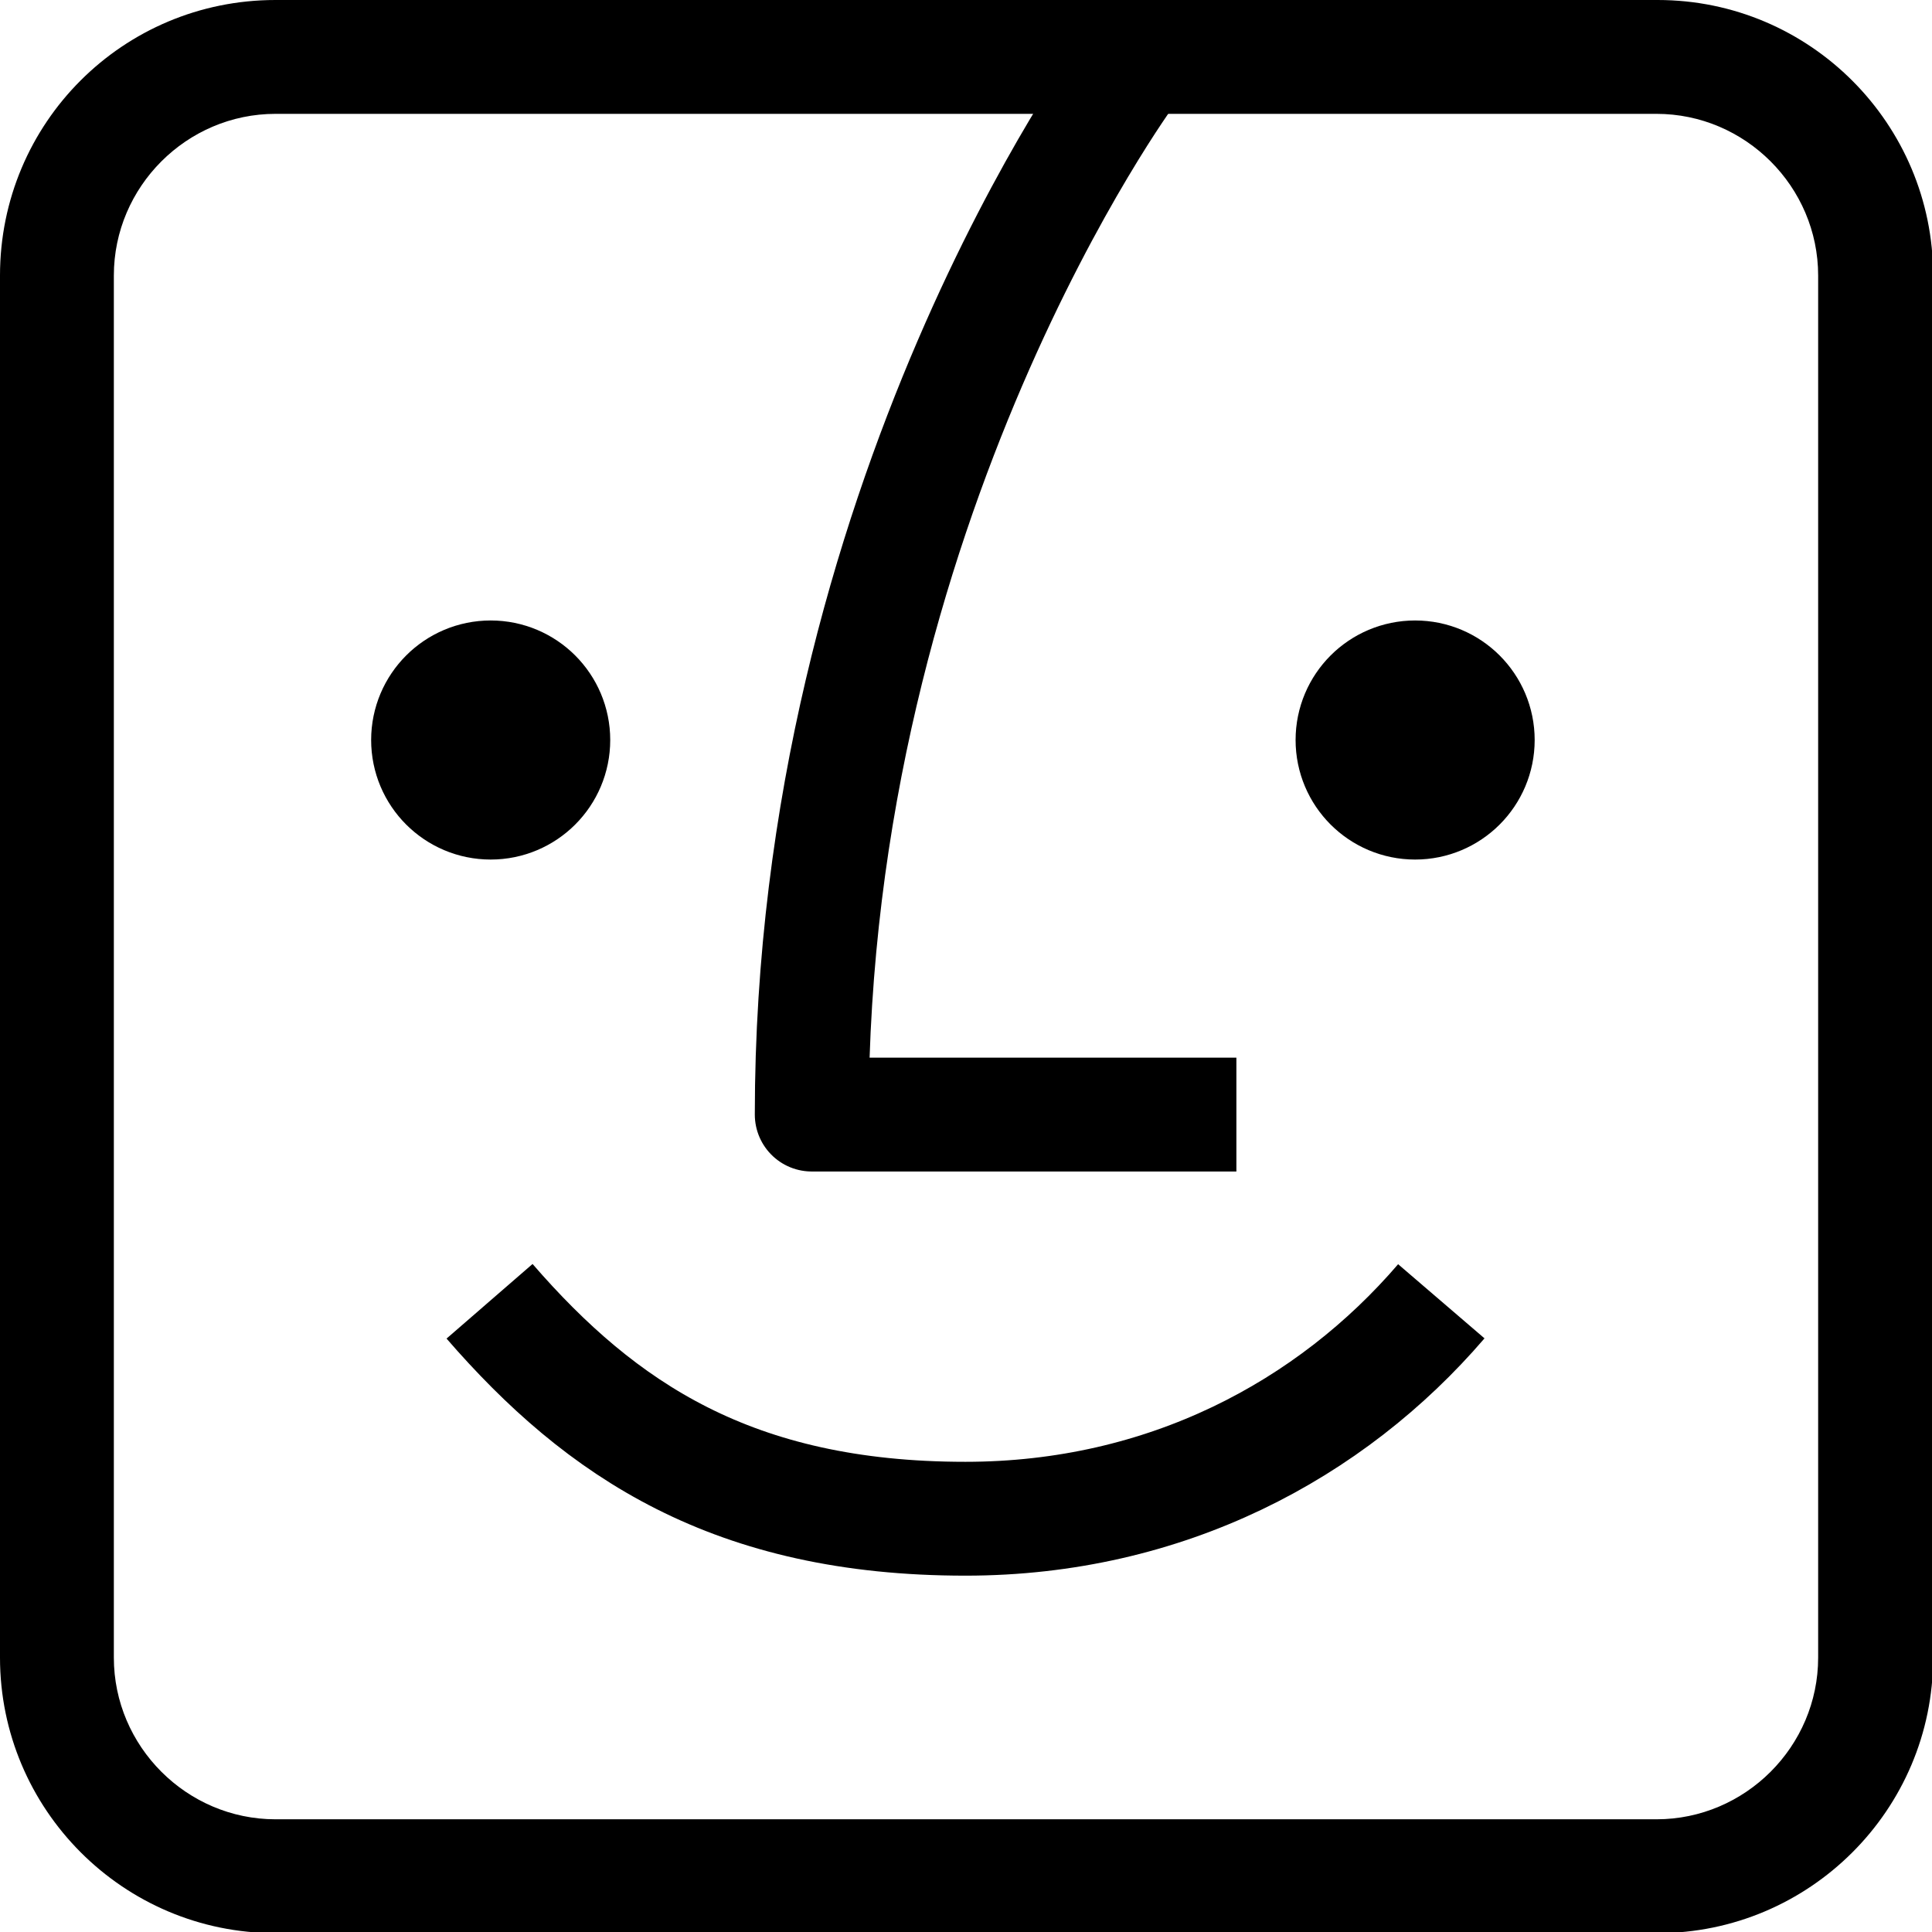
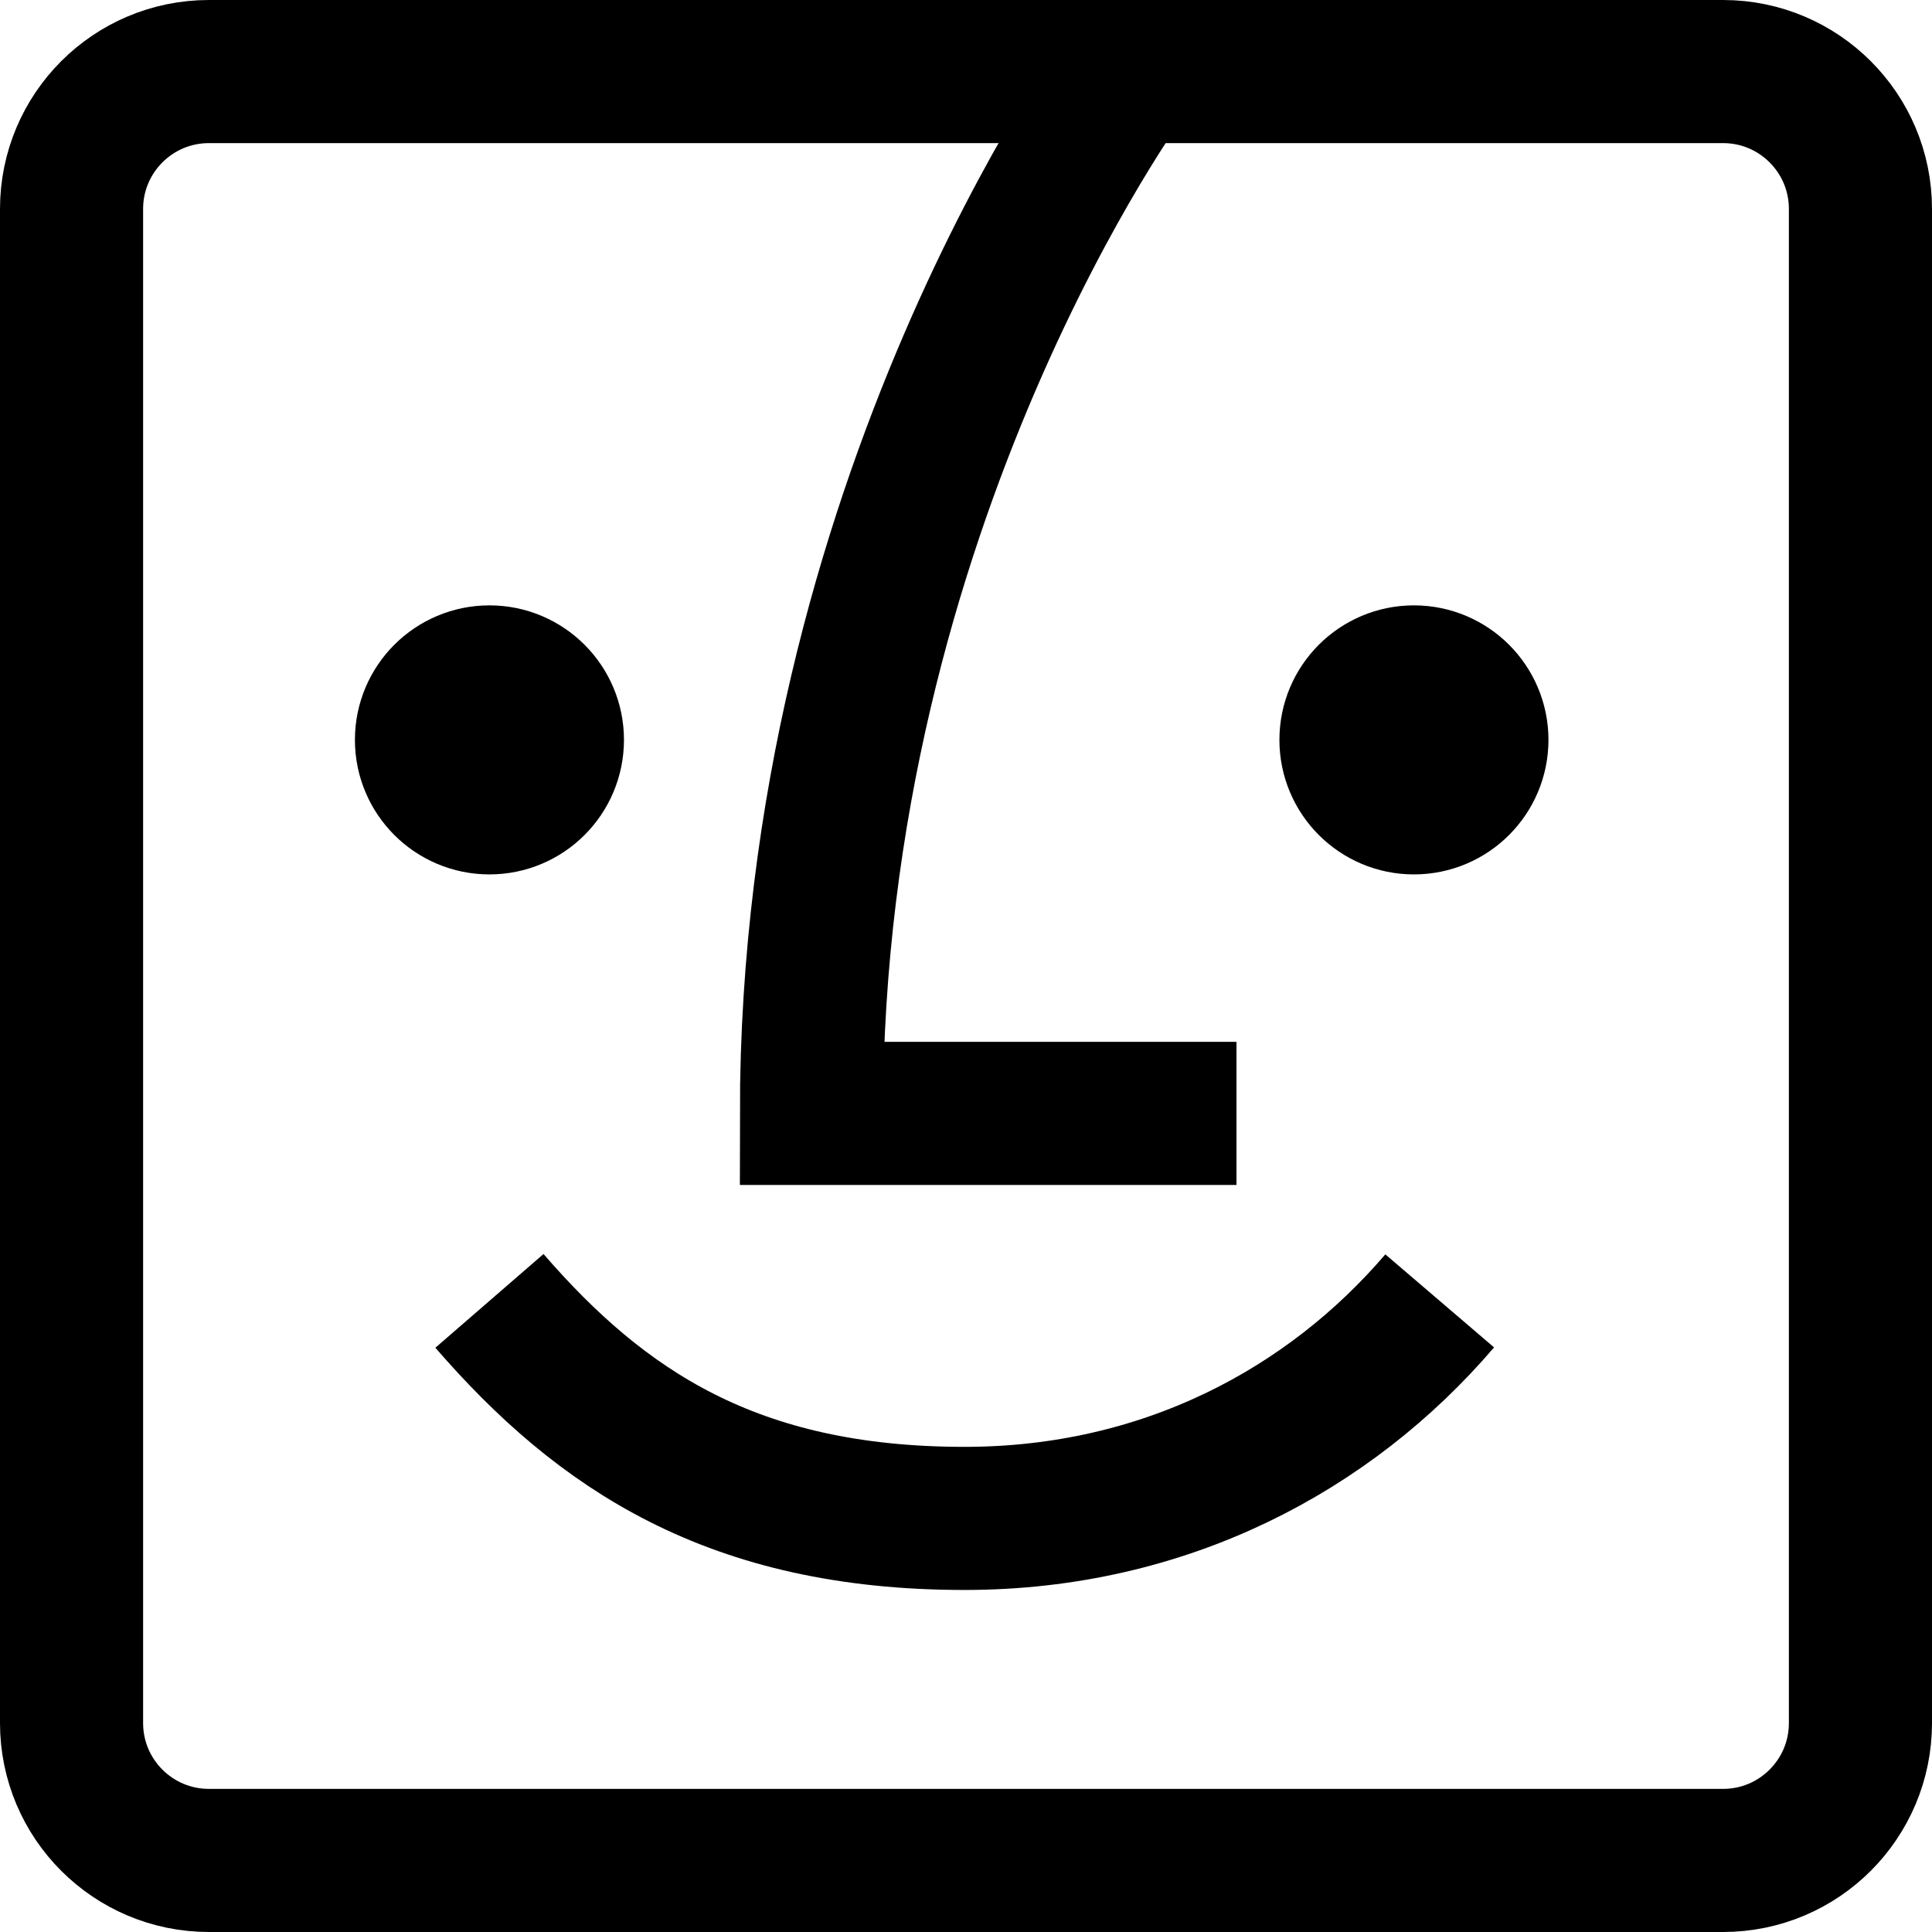
- <svg xmlns="http://www.w3.org/2000/svg" id="uuid-27e9b93e-cb41-4ca0-ada6-538585ca2374" width="16.97" height="16.97" viewBox="0 0 16.97 16.97">
-   <path d="m14.55,1c.78,0,1.42.64,1.42,1.42v12.14c0,.78-.64,1.42-1.42,1.42H2.42c-.78,0-1.42-.64-1.42-1.42V2.42c0-.78.64-1.42,1.42-1.42h12.14m0-1H2.42C1.08,0,0,1.08,0,2.42v12.14c0,1.33,1.08,2.42,2.42,2.42h12.14c1.33,0,2.42-1.08,2.42-2.42V2.42c0-1.33-1.08-2.42-2.42-2.42h0Z" stroke-width="0" />
-   <circle cx="4.31" cy="6.5" r=".55" stroke="#000" stroke-miterlimit="10" />
-   <circle cx="12.43" cy="6.5" r=".55" stroke="#000" stroke-miterlimit="10" />
-   <path d="m12.66,11.43c-.97,1.13-2.42,1.91-4.18,1.91h0c-2.04,0-3.2-.78-4.18-1.91" fill="none" stroke="#000" stroke-linejoin="round" />
-   <path d="m9.91.63s-2.78,3.77-2.78,9.16h3.73" fill="none" stroke="#000" stroke-linejoin="round" />
+ <svg xmlns="http://www.w3.org/2000/svg" id="Layer_1" data-name="Layer 1" viewBox="0 0 13.5 13.5">
+   <defs>
+     <style>
+       .cls-1, .cls-2 {
+         stroke: #000;
+         stroke-miterlimit: 10;
+       }
+ 
+       .cls-2 {
+         fill: none;
+       }
+     </style>
+   </defs>
+   <circle class="cls-1" cx="3.42" cy="5.17" r=".44" />
+   <circle class="cls-1" cx="9.88" cy="5.17" r=".44" />
+   <path class="cls-2" d="m10.06,9.09c-.77.9-1.92,1.52-3.32,1.52h0c-1.62,0-2.54-.62-3.32-1.52" />
+   <path class="cls-2" d="m7.88.5s-2.21,3-2.21,7.28h2.97" />
+   <rect class="cls-2" x=".5" y=".5" width="12.5" height="12.5" rx=".96" ry=".96" />
</svg>
